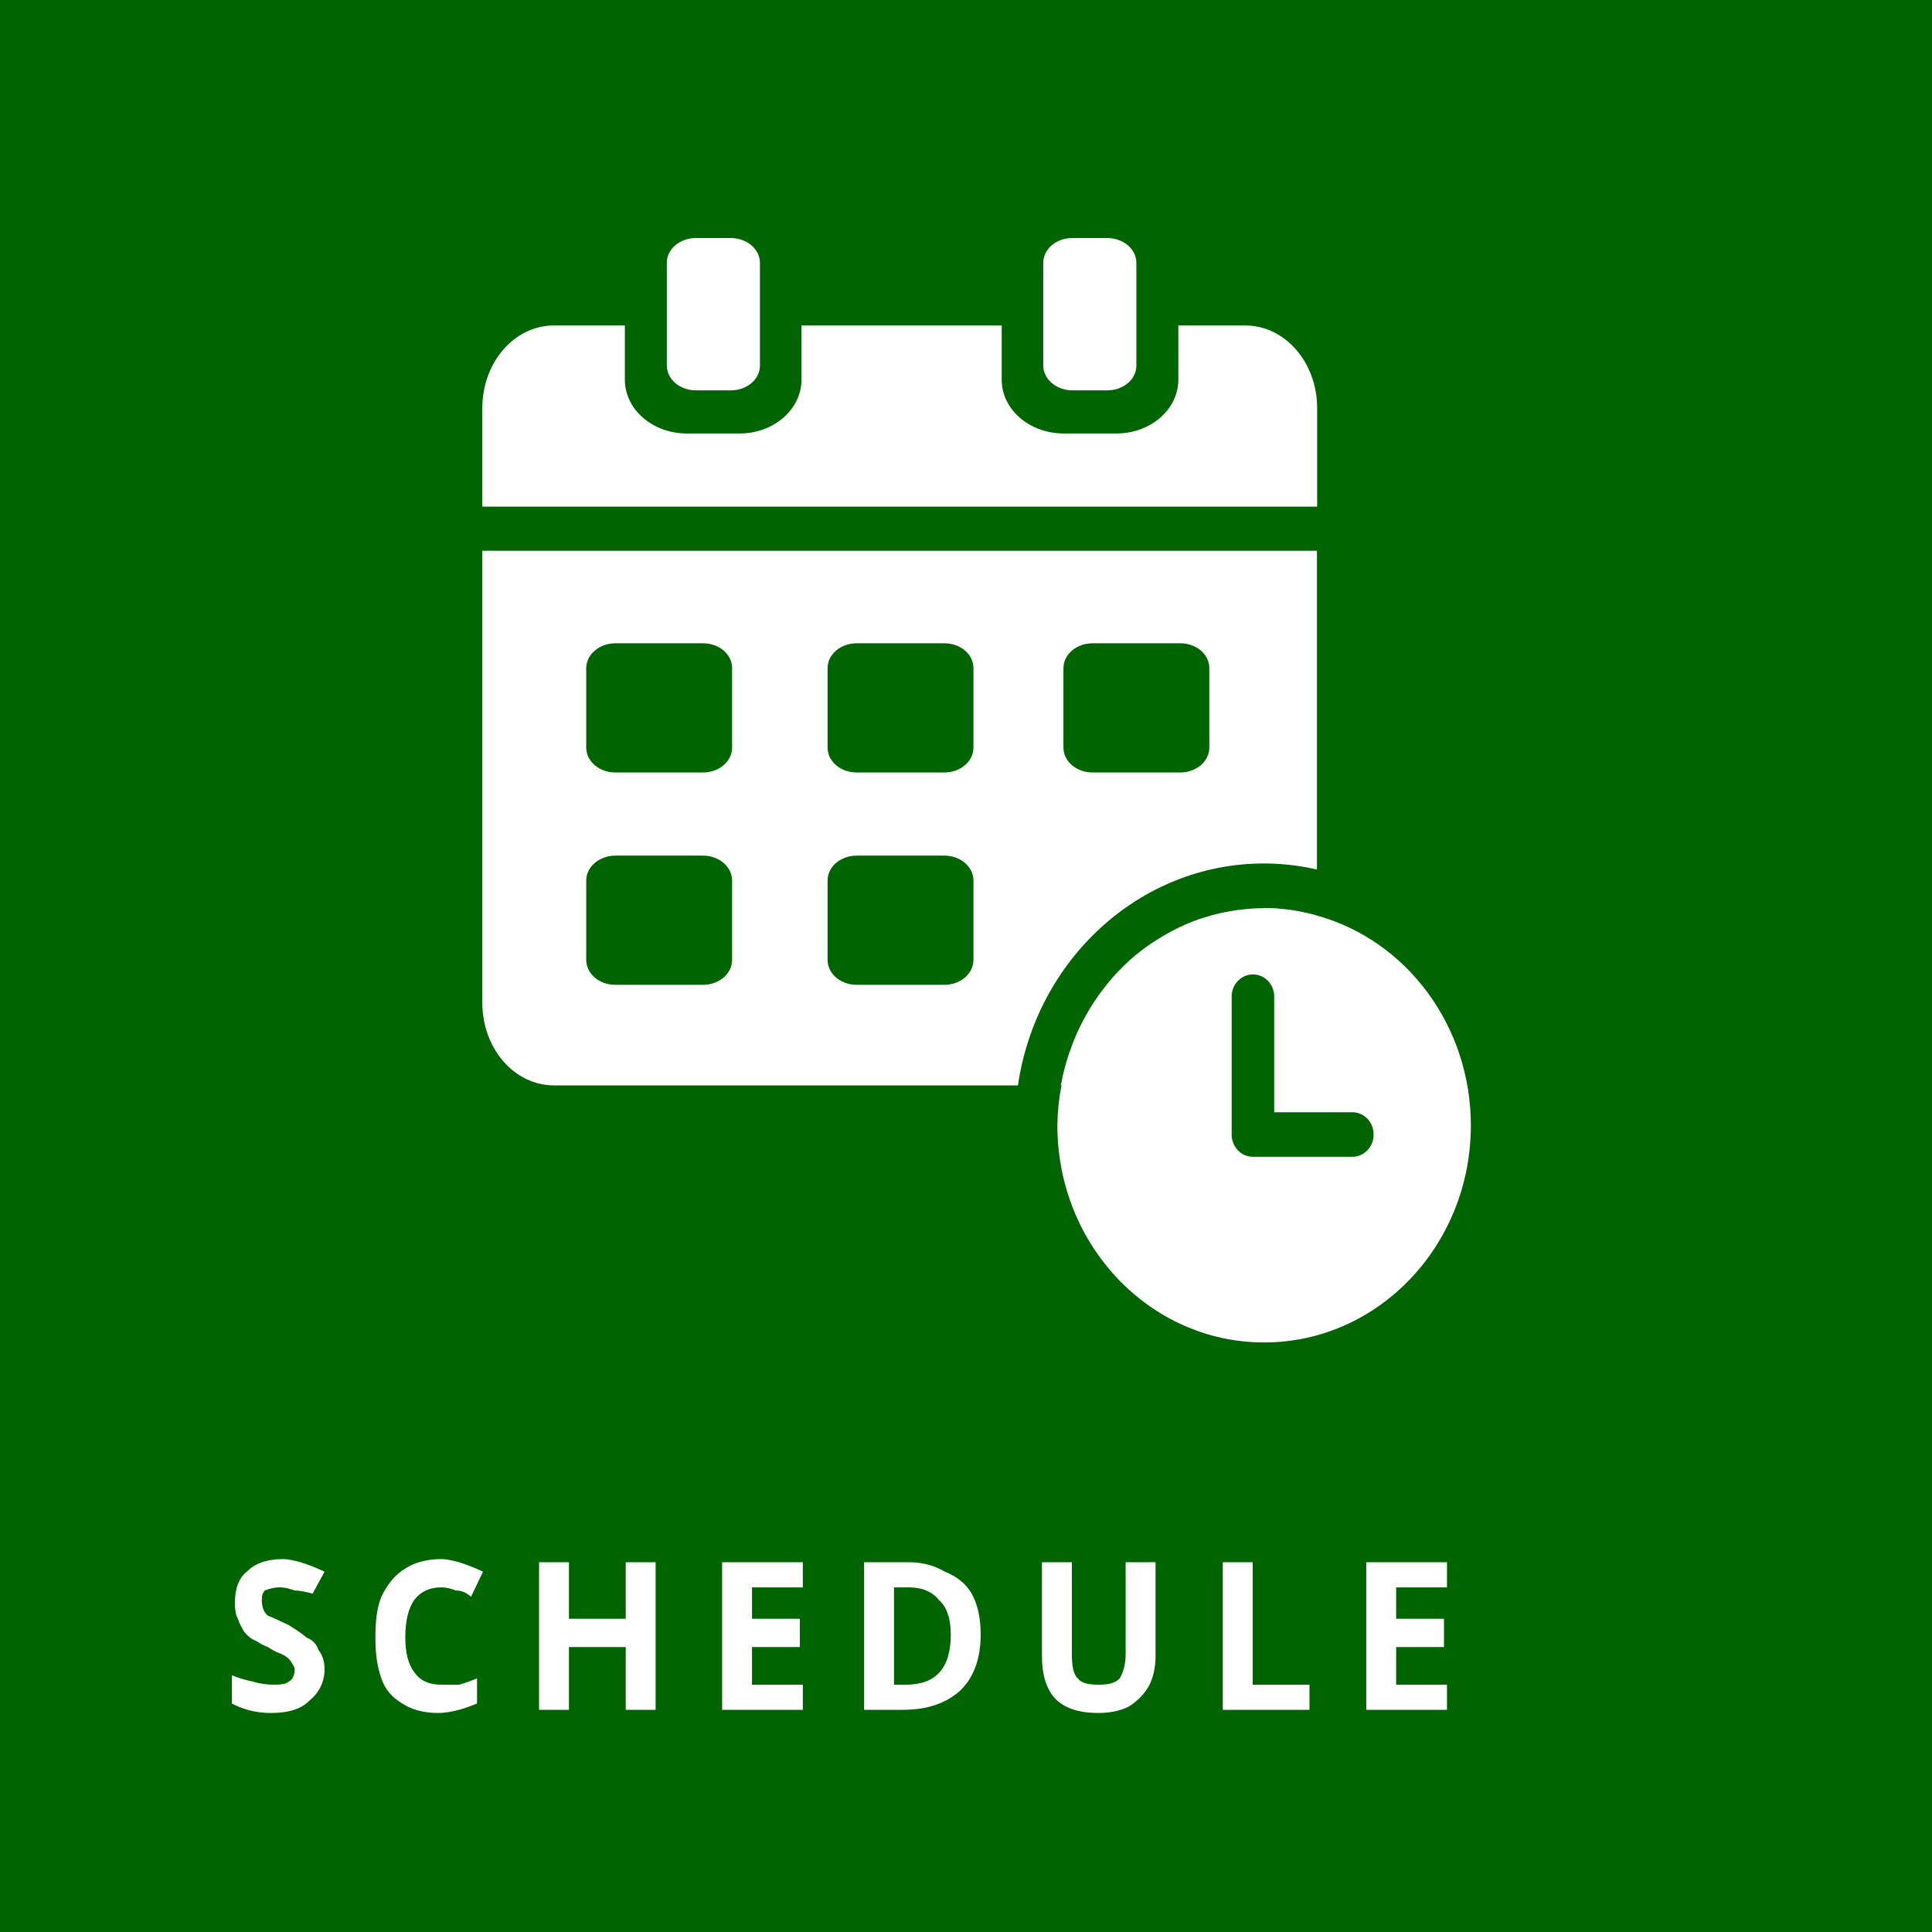
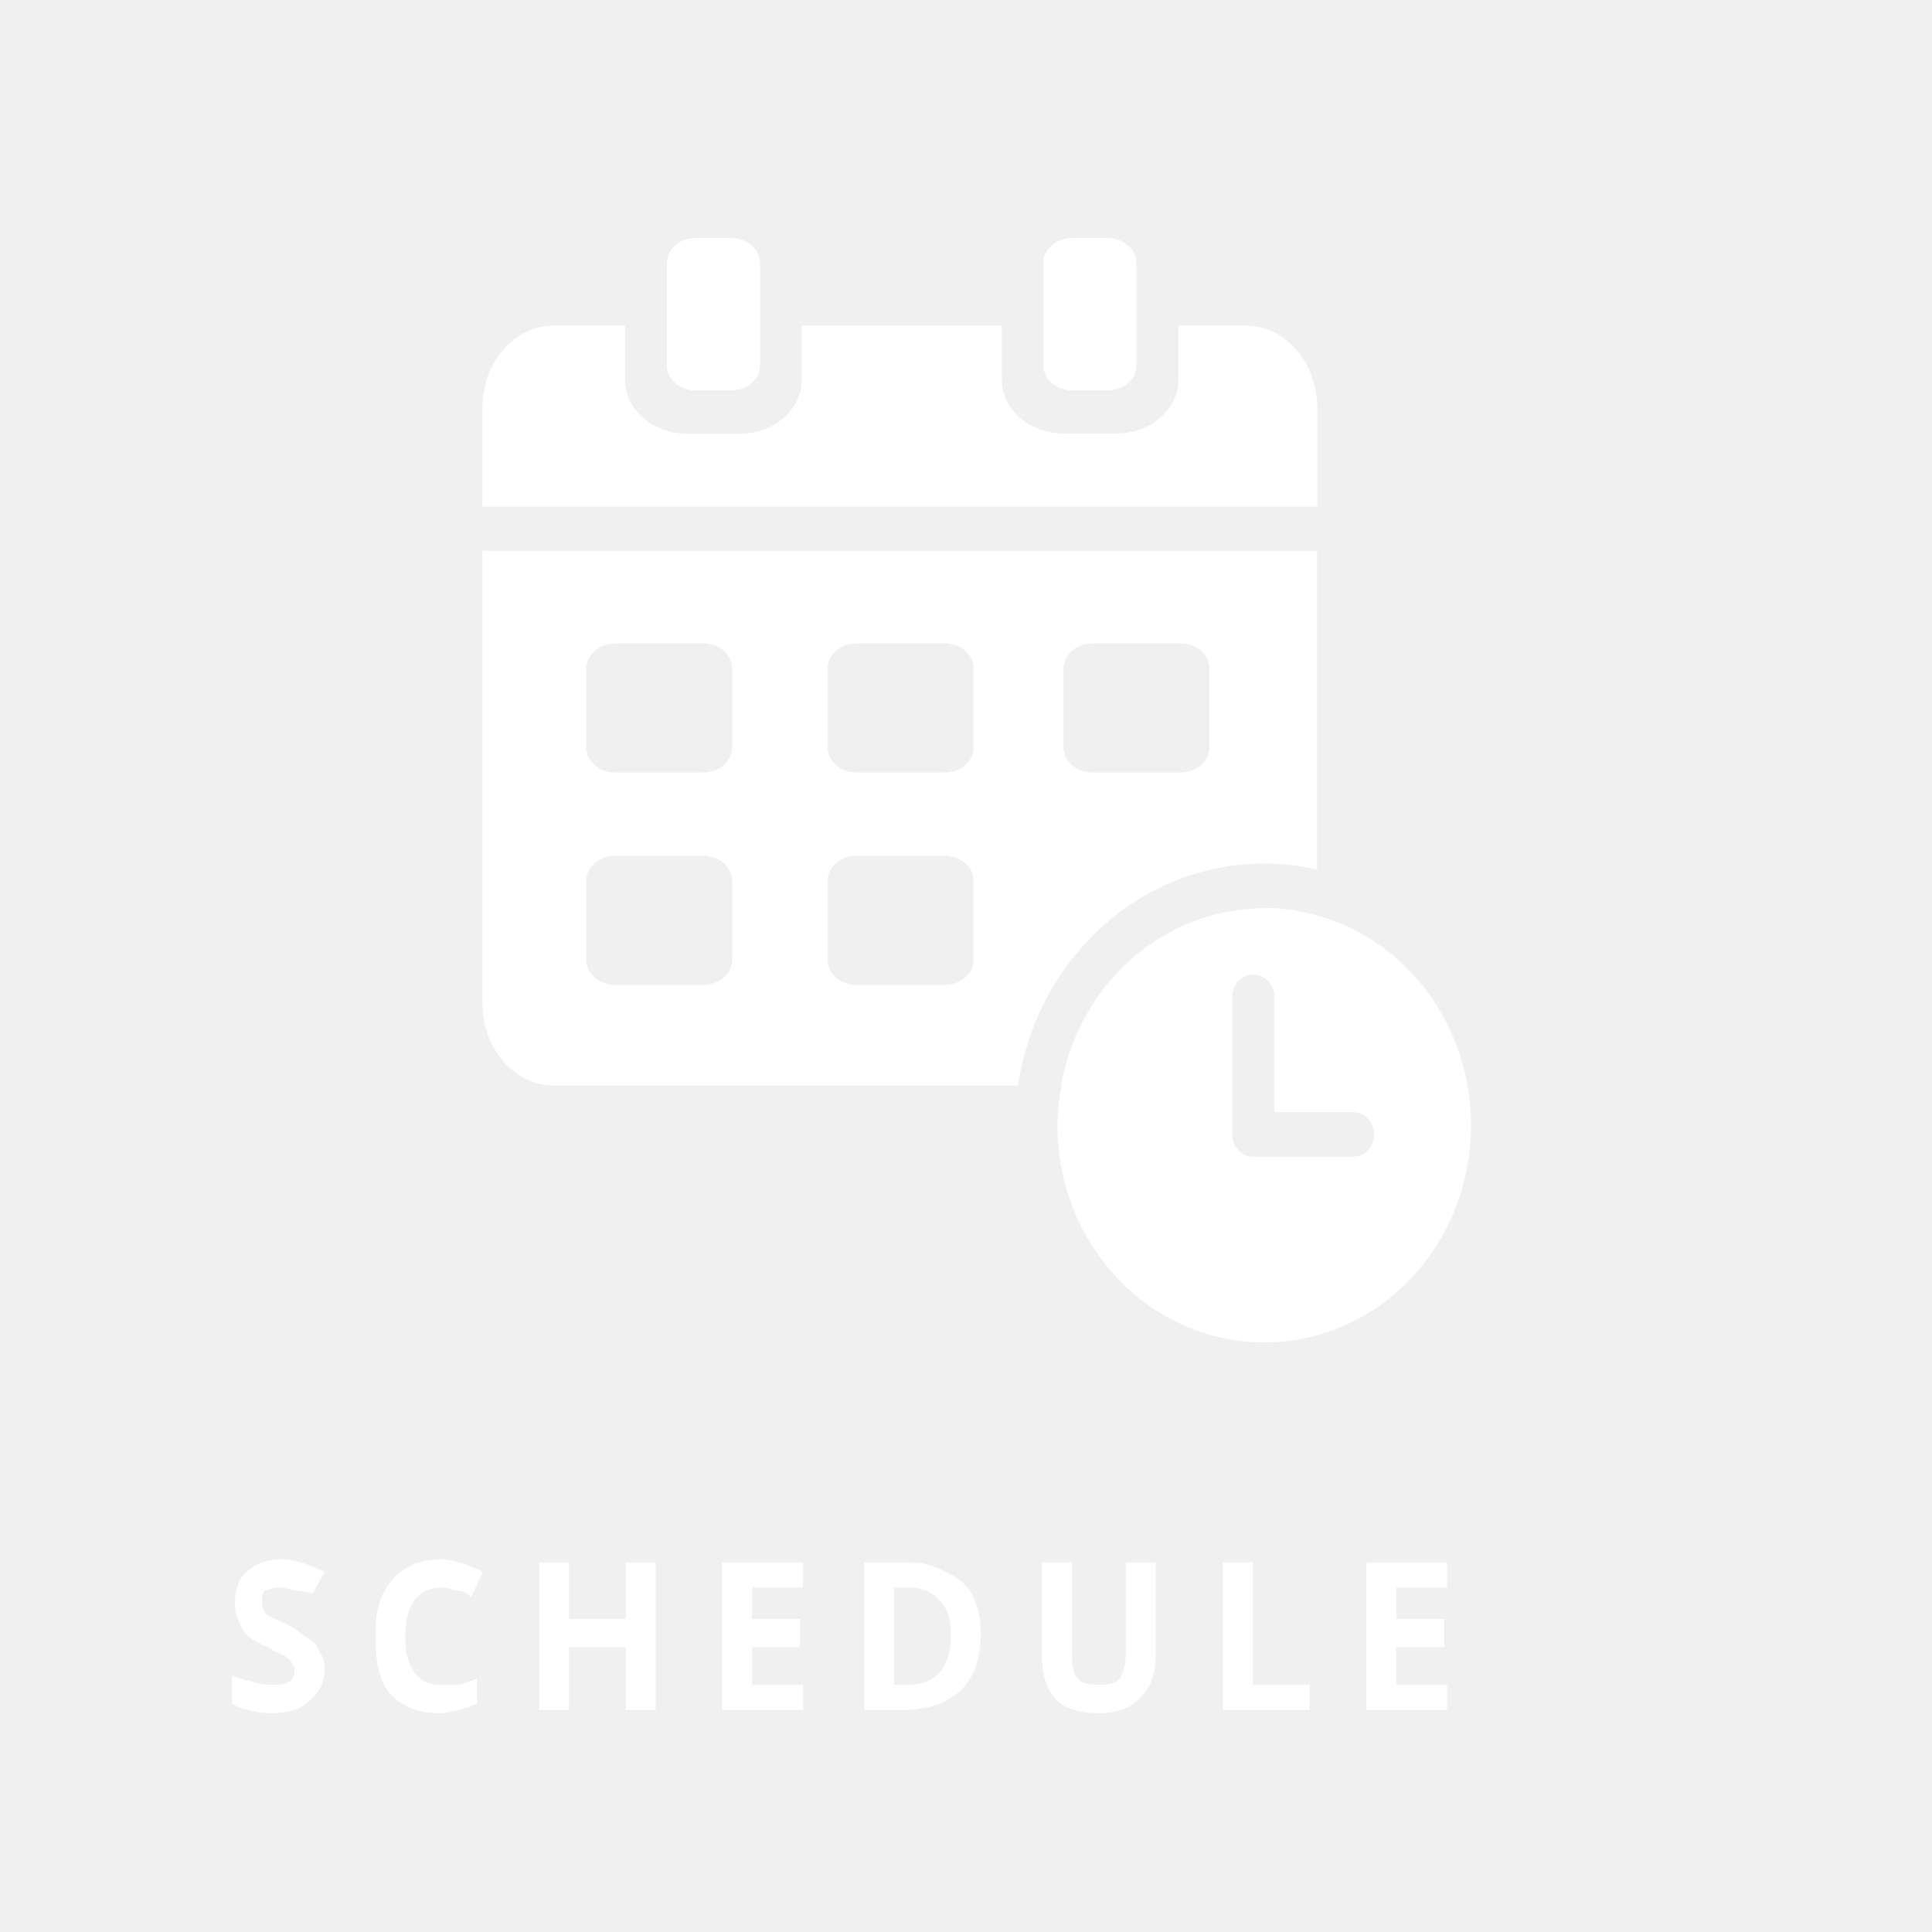
- <svg xmlns="http://www.w3.org/2000/svg" version="1.1" viewBox="0.052 0.143 9.854 9.853">
-   <rect id="icon-schedule-clickable" x="-0.933" y="-0.842" width="11.824" height="11.824" fill="darkgreen" fill-opacity="1" stroke-dasharray="0.045, 0.181" stroke-width=".028" style="mix-blend-mode:normal" class="bg-item bg" />
-   <text id="txt-schedule" transform="scale(.97571 1.0249)" x="4.984" y="8.65" fill="white" font-family="'Devanagari Sangam MN'" font-size="1.032px" font-weight="bold" letter-spacing=".166px" stroke-linecap="round" stroke-miterlimit="4.1" stroke-width=".246" text-align="center" text-anchor="middle" word-spacing=".009px" style="line-height:1.2;mix-blend-mode:normal" xml:space="preserve" fill-opacity="1" class="fg">
-     <tspan x="5.018" y="8.65" fill="white" font-size="1.032px" stroke-width=".246" fill-opacity="1" class="fg">SCHEDULE</tspan>
+ <svg xmlns="http://www.w3.org/2000/svg" version="1.1" viewBox="0.052 0.143 9.853 9.853">
+   <rect id="icon-schedule-clickable" x="-0.933" y="-0.842" width="11.824" height="11.824" fill="transparent" fill-opacity="0" stroke-dasharray="0.045, 0.181" stroke-width="0.028" style="mix-blend-mode:normal" class="bg-item bg" />
+   <text x="4.984" y="8.65" fill="white" font-family="'Devanagari Sangam MN'" font-size="1.032px" font-weight="bold" letter-spacing="0.166px" stroke-linecap="round" stroke-miterlimit="4.1" stroke-width="0.246" text-align="center" text-anchor="middle" word-spacing="0.009px" style="line-height:1.2;mix-blend-mode:normal" xml:space="preserve" id="txt-schedule" transform="scale(0.9757143,1.02489)" fill-opacity="1" class="fg">
+     <tspan x="5.018" y="8.65" fill="white" font-size="1.032px" stroke-width="0.246" id="tspan4" fill-opacity="1" class="fg">SCHEDULE</tspan>
  </text>
-   <path d="m3.602 1.357c-0.083 0-0.149 0.056-0.149 0.127v0.523c0 0.07 0.066 0.127 0.149 0.127h0.177c0.083 0 0.149-0.056 0.149-0.127v-0.523c0-0.07-0.066-0.127-0.149-0.127h-0.177zm1.92 0c-0.083 0-0.149 0.056-0.149 0.127v0.523c0 0.07 0.067 0.127 0.149 0.127h0.177c0.083 0 0.149-0.056 0.149-0.127v-0.523c0-0.07-0.066-0.127-0.149-0.127h-0.177zm-2.644 0.446c-0.203 0-0.366 0.188-0.366 0.422v0.502h4.258v-0.502c0-0.234-0.164-0.422-0.367-0.422h-0.341v0.276c0 0.152-0.141 0.275-0.317 0.275h-0.267c-0.176 0-0.317-0.123-0.317-0.275v-0.276h-1.021v0.276c0 0.152-0.141 0.275-0.317 0.275h-0.267c-0.176 0-0.317-0.123-0.317-0.275v-0.276h-0.362zm-0.366 1.149v2.305c0 0.234 0.163 0.422 0.366 0.422h2.366c0.093-0.64 0.62-1.132 1.255-1.132 0.093 0 0.183 0.011 0.27 0.031v-1.626h-4.258zm0.679 0.472h0.446c0.083 0 0.149 0.056 0.149 0.127v0.405c0 0.07-0.066 0.127-0.149 0.127h-0.446c-0.083 0-0.149-0.057-0.149-0.127v-0.405c0-0.07 0.067-0.127 0.149-0.127zm1.231 0h0.446c0.083 0 0.149 0.056 0.149 0.127v0.405c0 0.07-0.066 0.127-0.149 0.127h-0.446c-0.083 0-0.149-0.057-0.149-0.127v-0.405c0-0.07 0.066-0.127 0.149-0.127zm1.203 0h0.446c0.083 0 0.149 0.056 0.149 0.127v0.405c0 0.07-0.066 0.127-0.149 0.127h-0.446c-0.083 0-0.149-0.057-0.149-0.127v-0.405c0-0.07 0.066-0.127 0.149-0.127zm-2.434 1.083h0.446c0.083 0 0.149 0.057 0.149 0.127v0.405c0 0.07-0.066 0.127-0.149 0.127h-0.446c-0.083 0-0.149-0.057-0.149-0.127v-0.405c0-0.07 0.067-0.127 0.149-0.127zm1.231 0h0.446c0.083 0 0.149 0.057 0.149 0.127v0.405c0 0.07-0.066 0.127-0.149 0.127h-0.446c-0.083 0-0.149-0.057-0.149-0.127v-0.405c0-0.07 0.066-0.127 0.149-0.127zm2.077 0.268c-0.047 0-0.093 0.004-0.138 0.01a1.054 1.107 0 0 0-0.019 0.003c-0.048 0.007-0.094 0.018-0.139 0.032-3.117e-4 9.59e-5 -7.446e-4 -9.58e-5 -0.001 0-0.047 0.014-0.092 0.032-0.136 0.053a1.054 1.107 0 0 0-0.006 0.003c-0.044 0.021-0.085 0.046-0.126 0.072a1.054 1.107 0 0 0-0.009 0.006c-0.04 0.027-0.078 0.057-0.114 0.089a1.054 1.107 0 0 0-0.007 0.007c-0.036 0.033-0.07 0.069-0.101 0.107-0.031 0.038-0.06 0.078-0.086 0.12a1.054 1.107 0 0 0-0.008 0.013c-0.025 0.042-0.048 0.086-0.068 0.131a1.054 1.107 0 0 0-0.001 0.003c-0.02 0.047-0.038 0.096-0.052 0.146-0.01 0.036-0.019 0.072-0.025 0.11l0.003-0.002a1.054 1.107 0 0 0-0.021 0.205 1.054 1.107 0 0 0 1.055 1.107 1.054 1.107 0 0 0 1.054-1.107 1.054 1.107 0 0 0-0.784-1.07v-5.168e-4c-0.003-8.126e-4 -0.006-0.001-0.009-0.002-0.002-4.177e-4 -0.003-0.001-0.005-0.002a1.054 1.107 0 0 0-0.051-0.012c-0.01-0.002-0.02-0.004-0.03-0.006-0.007-0.001-0.014-0.002-0.021-0.004a1.054 1.107 0 0 0-0.006-0.001c-0.008-0.001-0.015-0.002-0.023-0.003a1.054 1.107 0 0 0-0.048-0.005 1.054 1.107 0 0 0-0.008-0.001c-0.002-1.633e-4 -0.005-3.705e-4 -0.007-5.168e-4a1.054 1.107 0 0 0-0.063-0.002zm-0.055 0.338a0.108 0.113 0 0 1 0.107 0.114v0.589h0.4a0.108 0.113 0 0 1 0.107 0.114 0.108 0.113 0 0 1-0.107 0.113h-0.508a0.108 0.113 0 0 1-0.109-0.113v-0.703a0.108 0.113 0 0 1 0.109-0.114z" fill="white" fill-opacity="1" class="fg" />
+   <path id="rect4" style="fill:#ffffff;fill-opacity:1;stroke:none;stroke-width:0.736;stroke-dasharray:none" d="m 3.602,1.357 c -0.083,0 -0.149,0.056 -0.149,0.127 v 0.523 c 0,0.07 0.066,0.127 0.149,0.127 h 0.177 c 0.083,0 0.149,-0.056 0.149,-0.127 V 1.484 c 0,-0.07 -0.066,-0.127 -0.149,-0.127 z m 1.92,0 c -0.083,0 -0.149,0.056 -0.149,0.127 v 0.523 c 0,0.07 0.067,0.127 0.149,0.127 h 0.177 c 0.083,0 0.149,-0.056 0.149,-0.127 V 1.484 c 0,-0.07 -0.066,-0.127 -0.149,-0.127 z m -2.644,0.446 c -0.203,0 -0.366,0.188 -0.366,0.422 V 2.727 H 6.77 V 2.225 c 0,-0.234 -0.164,-0.422 -0.367,-0.422 H 6.062 v 0.276 c 0,0.152 -0.141,0.275 -0.317,0.275 H 5.478 c -0.176,0 -0.317,-0.123 -0.317,-0.275 V 1.804 H 4.141 v 0.276 c 0,0.152 -0.141,0.275 -0.317,0.275 H 3.557 c -0.176,0 -0.317,-0.123 -0.317,-0.275 V 1.804 Z M 2.512,2.952 v 2.305 c 0,0.234 0.163,0.422 0.366,0.422 h 2.366 c 0.093,-0.64 0.62,-1.132 1.255,-1.132 0.093,0 0.183,0.011 0.27,0.031 V 2.952 Z m 0.679,0.472 h 0.446 c 0.083,0 0.149,0.056 0.149,0.127 v 0.405 c 0,0.07 -0.066,0.127 -0.149,0.127 H 3.191 c -0.083,0 -0.149,-0.057 -0.149,-0.127 V 3.551 c 0,-0.07 0.067,-0.127 0.149,-0.127 z m 1.231,0 h 0.446 c 0.083,0 0.149,0.056 0.149,0.127 v 0.405 c 0,0.07 -0.066,0.127 -0.149,0.127 H 4.422 c -0.083,0 -0.149,-0.057 -0.149,-0.127 V 3.551 c 0,-0.07 0.066,-0.127 0.149,-0.127 z m 1.203,0 h 0.446 c 0.083,0 0.149,0.056 0.149,0.127 v 0.405 c 0,0.07 -0.066,0.127 -0.149,0.127 H 5.625 c -0.083,0 -0.149,-0.057 -0.149,-0.127 V 3.551 c 0,-0.07 0.066,-0.127 0.149,-0.127 z M 3.191,4.507 h 0.446 c 0.083,0 0.149,0.057 0.149,0.127 v 0.405 c 0,0.07 -0.066,0.127 -0.149,0.127 H 3.191 c -0.083,0 -0.149,-0.057 -0.149,-0.127 V 4.634 c 0,-0.07 0.067,-0.127 0.149,-0.127 z m 1.231,0 h 0.446 c 0.083,0 0.149,0.057 0.149,0.127 v 0.405 c 0,0.07 -0.066,0.127 -0.149,0.127 H 4.422 c -0.083,0 -0.149,-0.057 -0.149,-0.127 V 4.634 c 0,-0.07 0.066,-0.127 0.149,-0.127 z m 2.077,0.268 c -0.047,0 -0.093,0.004 -0.138,0.01 a 1.054,1.107 0 0 0 -0.019,0.003 c -0.048,0.007 -0.094,0.018 -0.139,0.032 -3.117e-4,9.59e-5 -7.446e-4,-9.58e-5 -0.001,0 -0.047,0.014 -0.092,0.032 -0.136,0.053 a 1.054,1.107 0 0 0 -0.006,0.003 c -0.044,0.021 -0.085,0.046 -0.126,0.072 a 1.054,1.107 0 0 0 -0.009,0.006 c -0.04,0.027 -0.078,0.057 -0.114,0.089 a 1.054,1.107 0 0 0 -0.007,0.007 c -0.036,0.033 -0.07,0.069 -0.101,0.107 -0.031,0.038 -0.06,0.078 -0.086,0.12 a 1.054,1.107 0 0 0 -0.008,0.013 c -0.025,0.042 -0.048,0.086 -0.068,0.131 a 1.054,1.107 0 0 0 -0.001,0.003 c -0.02,0.047 -0.038,0.096 -0.052,0.146 -0.01,0.036 -0.019,0.072 -0.025,0.11 l 0.003,-0.002 A 1.054,1.107 0 0 0 5.445,5.882 1.054,1.107 0 0 0 6.499,6.989 1.054,1.107 0 0 0 7.554,5.882 1.054,1.107 0 0 0 6.77,4.812 v -5.168e-4 c -0.003,-8.126e-4 -0.006,-0.001 -0.009,-0.002 -0.002,-4.177e-4 -0.003,-0.001 -0.005,-0.002 A 1.054,1.107 0 0 0 6.705,4.796 c -0.01,-0.002 -0.02,-0.004 -0.03,-0.006 -0.007,-0.001 -0.014,-0.002 -0.021,-0.004 a 1.054,1.107 0 0 0 -0.006,-0.001 c -0.008,-0.001 -0.015,-0.002 -0.023,-0.003 a 1.054,1.107 0 0 0 -0.048,-0.005 1.054,1.107 0 0 0 -0.008,-0.001 c -0.002,-1.633e-4 -0.005,-3.705e-4 -0.007,-5.168e-4 a 1.054,1.107 0 0 0 -0.063,-0.002 z m -0.055,0.338 a 0.108,0.113 0 0 1 0.107,0.114 V 5.815 H 6.953 A 0.108,0.113 0 0 1 7.06,5.929 0.108,0.113 0 0 1 6.953,6.042 H 6.445 A 0.108,0.113 0 0 1 6.336,5.929 V 5.227 a 0.108,0.113 0 0 1 0.109,-0.114 z" fill="white" fill-opacity="1" class="fg" />
</svg>
